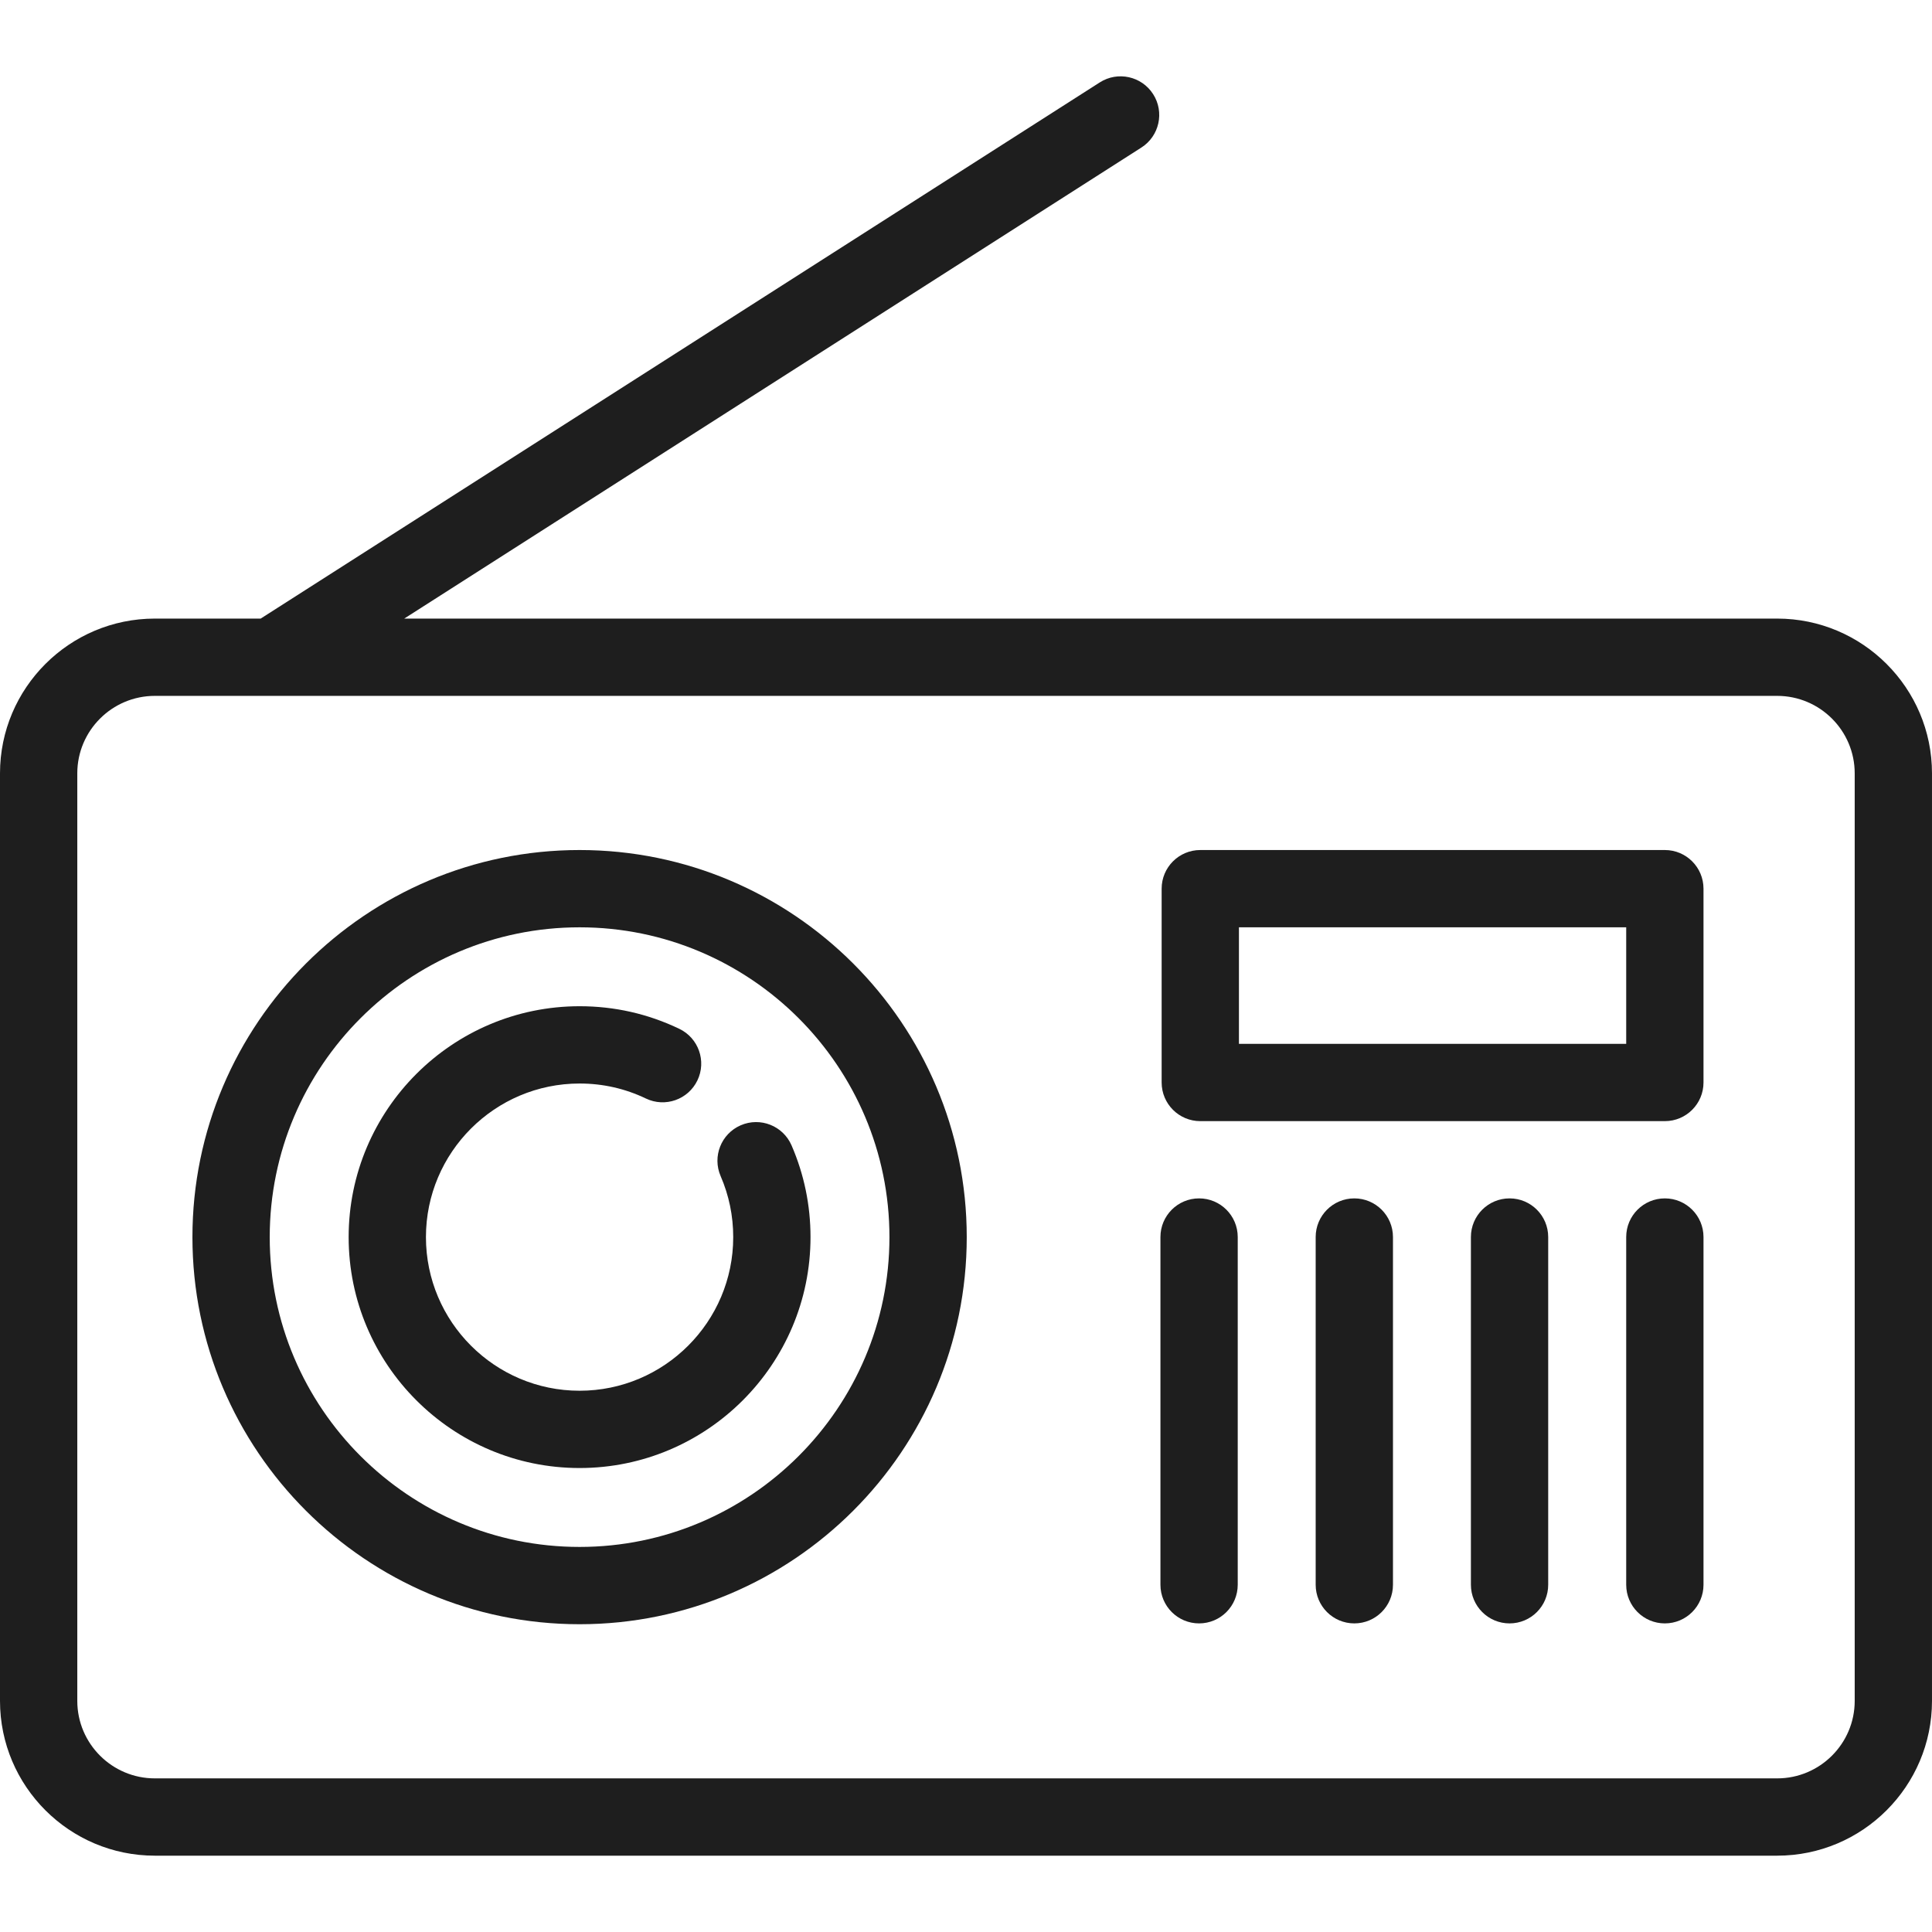
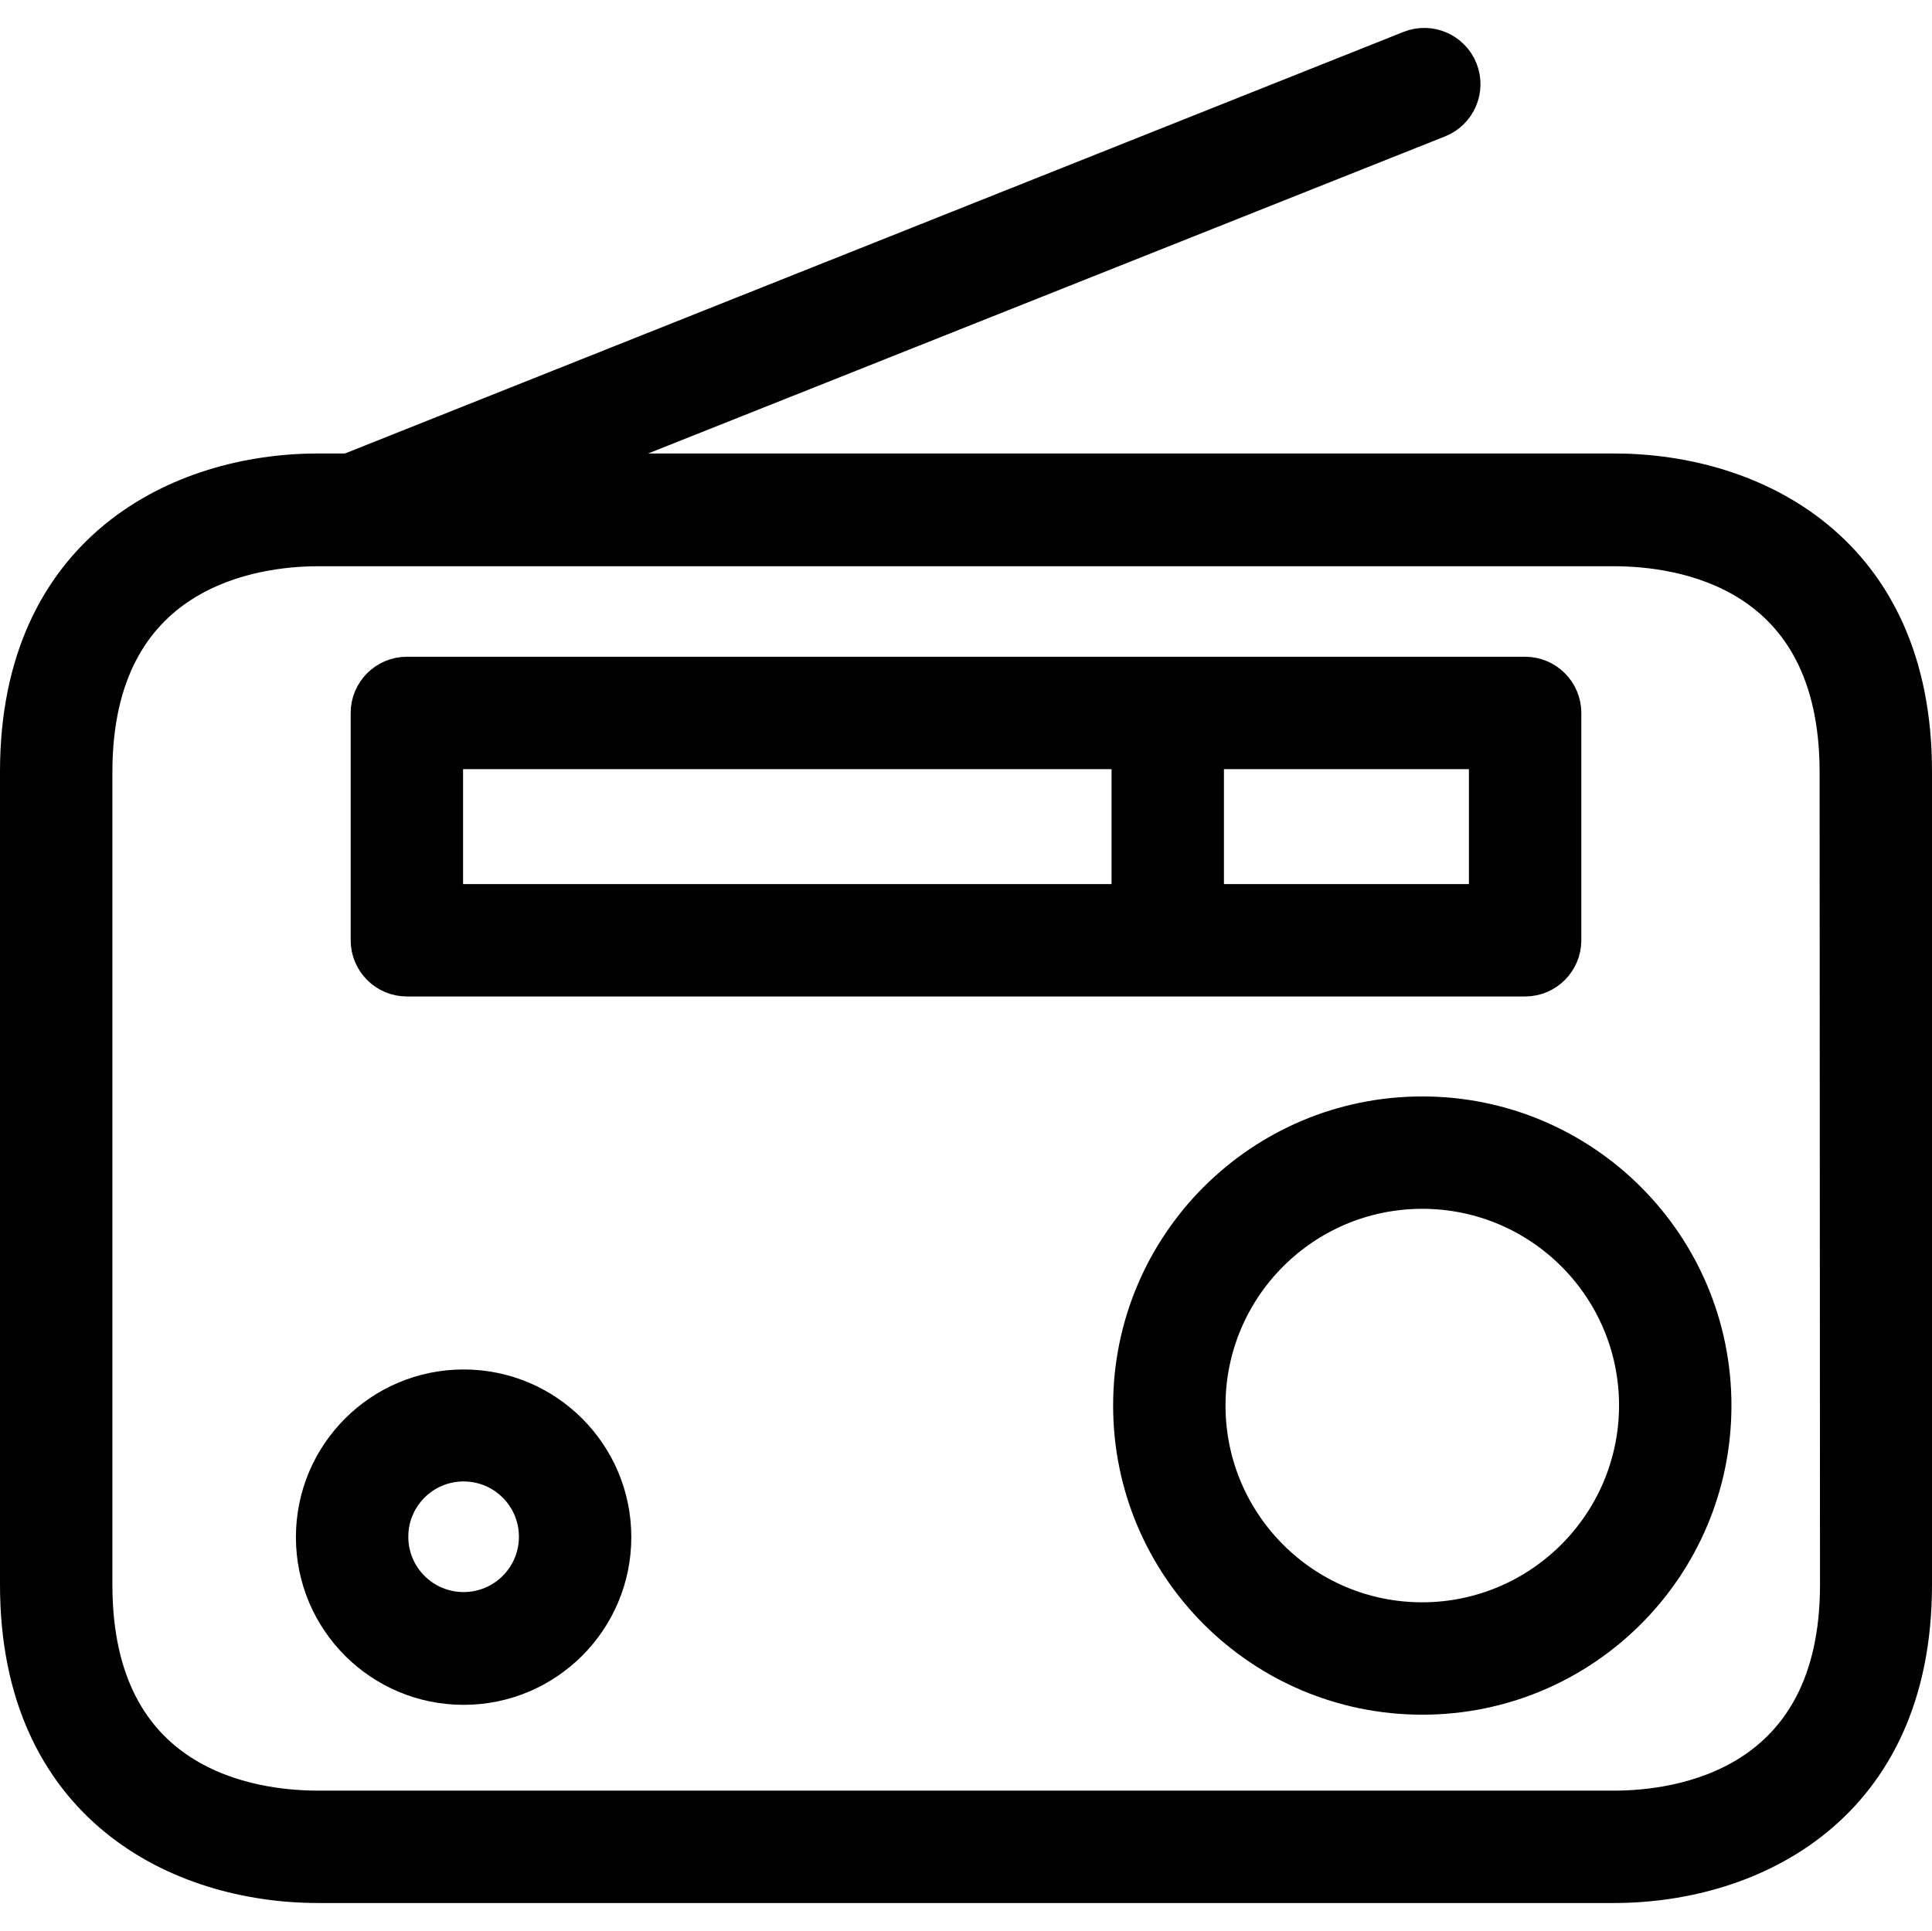
- <svg xmlns="http://www.w3.org/2000/svg" xml:space="preserve" style="enable-background:new 0 0 399.935 399.935;" viewBox="0 0 399.935 399.935" y="0px" x="0px" id="Capa_1" version="1.1">
-   <defs id="defs884" />
-   <g style="fill:#1e1e1e;fill-opacity:1;stroke:none;stroke-opacity:1" id="g849">
-     <path style="fill:#1e1e1e;fill-opacity:1;stroke:none;stroke-opacity:1" id="path833" d="M367.885,128.051H83.678l152.597-97.509c3.723-2.379,4.813-7.326,2.434-11.049c-2.379-3.724-7.326-4.812-11.049-2.434   L53.963,128.051H32.05C14.377,128.051,0,142.423,0,160.089v192.008c0,17.666,14.377,32.038,32.05,32.038h335.835   c17.672,0,32.049-14.372,32.049-32.038V160.089C399.935,142.423,385.557,128.051,367.885,128.051z M383.935,352.096   c0,8.844-7.2,16.038-16.049,16.038H32.05c-8.85,0-16.05-7.194-16.05-16.038V160.089c0-8.844,7.2-16.038,16.05-16.038h24.242   c0.005,0,0.011,0.001,0.016,0.001c0.005,0,0.009-0.001,0.014-0.001h311.563c8.85,0,16.049,7.194,16.049,16.038V352.096z" />
-     <path style="fill:#1e1e1e;fill-opacity:1;stroke:none;stroke-opacity:1" id="path835" d="M119.977,175.961c-44.191,0-80.143,35.947-80.143,80.132s35.952,80.132,80.143,80.132   c44.191,0,80.144-35.947,80.144-80.132S164.168,175.961,119.977,175.961z M119.977,320.224c-35.369,0-64.143-28.77-64.143-64.132   s28.774-64.132,64.143-64.132c35.369,0,64.144,28.77,64.144,64.132S155.346,320.224,119.977,320.224z" />
-     <path style="fill:#1e1e1e;fill-opacity:1;stroke:none;stroke-opacity:1" id="path837" d="M344.634,175.961h-96.167c-4.418,0-8,3.582-8,8v40.121c0,4.418,3.582,8,8,8h96.167c4.418,0,8-3.582,8-8v-40.121   C352.634,179.543,349.052,175.961,344.634,175.961z M336.634,216.082h-80.167v-24.121h80.167V216.082z" />
-     <path style="fill:#1e1e1e;fill-opacity:1;stroke:none;stroke-opacity:1" id="path839" d="M248.217,248.072c-4.418,0-8,3.582-8,8v71.98c0,4.418,3.582,8,8,8s8-3.582,8-8v-71.98   C256.217,251.654,252.636,248.072,248.217,248.072z" />
-     <path style="fill:#1e1e1e;fill-opacity:1;stroke:none;stroke-opacity:1" id="path841" d="M280.352,248.072c-4.418,0-8,3.582-8,8v71.98c0,4.418,3.582,8,8,8s8-3.582,8-8v-71.98   C288.352,251.654,284.771,248.072,280.352,248.072z" />
-     <path style="fill:#1e1e1e;fill-opacity:1;stroke:none;stroke-opacity:1" id="path843" d="M312.486,248.072c-4.418,0-8,3.582-8,8v71.98c0,4.418,3.582,8,8,8s8-3.582,8-8v-71.98   C320.486,251.654,316.905,248.072,312.486,248.072z" />
-     <path style="fill:#1e1e1e;fill-opacity:1;stroke:none;stroke-opacity:1" id="path845" d="M344.634,248.072c-4.418,0-8,3.582-8,8v71.98c0,4.418,3.582,8,8,8s8-3.582,8-8v-71.98   C352.634,251.654,349.052,248.072,344.634,248.072z" />
-     <path style="fill:#1e1e1e;fill-opacity:1;stroke:none;stroke-opacity:1" id="path847" d="M153.333,232.94c-4.054,1.757-5.915,6.468-4.158,10.521c1.729,3.989,2.606,8.239,2.606,12.631   c0,17.533-14.268,31.798-31.805,31.798c-17.537,0-31.804-14.265-31.804-31.798s14.267-31.798,31.804-31.798   c4.811,0,9.428,1.044,13.724,3.103c3.985,1.912,8.762,0.227,10.672-3.756c1.91-3.984,0.228-8.763-3.757-10.672   c-6.471-3.103-13.416-4.675-20.639-4.675c-26.359,0-47.804,21.442-47.804,47.798s21.445,47.798,47.804,47.798   c26.36,0,47.805-21.442,47.805-47.798c0-6.594-1.321-12.985-3.926-18.994C162.098,233.044,157.389,231.182,153.333,232.94z" />
+ <svg xmlns="http://www.w3.org/2000/svg" id="svg9930" width="690.279" viewBox="0 -8 518.005 517.5" version="1.1" height="690">
+   <defs id="defs9934" />
+   <g transform="translate(0,7.499845)" id="g10508">
+     <path id="path9919" style="fill:#000000;fill-opacity:1;fill-rule:nonzero;stroke:#000000;stroke-width:9.005;stroke-miterlimit:4;stroke-dasharray:none;stroke-opacity:1" d="M 432.682,110.452 H 150.292 L 385.776,16.745 c 5.43,-2.156 8.07,-8.305 5.918,-13.734 -2.156,-5.43 -8.305,-8.07 -13.734,-5.918 L 93.35,110.452 h -8.027 c -37.293,0 -80.82,21.129 -80.82,80.82 v 218.051 c 0,59.691 43.527,80.82 80.82,80.82 H 432.682 c 37.293,0 80.82,-21.129 80.82,-80.82 V 191.378 c 0.105,-59.691 -43.211,-80.926 -80.82,-80.926 z m 59.797,298.871 c 0,53.879 -42.258,59.691 -59.691,59.691 H 85.323 c -17.961,0 -59.691,-5.812 -59.691,-59.691 V 191.378 c 0,-53.879 42.258,-59.691 59.691,-59.691 H 432.682 c 17.961,0 59.691,5.812 59.691,59.691 z m 0,0" />
+     <path id="path9921" style="fill:#000000;fill-opacity:1;fill-rule:nonzero;stroke:#000000;stroke-width:9.005;stroke-miterlimit:4;stroke-dasharray:none;stroke-opacity:1" d="m 109.092,247.053 h 299.82 c 5.832,0 10.566,-4.734 10.566,-10.566 v -60.957 c 0,-5.832 -4.734,-10.566 -10.566,-10.566 H 109.092 c -5.832,0 -10.566,4.734 -10.566,10.566 v 60.957 c 0,5.832 4.734,10.566 10.566,10.566 z m 289.258,-21.133 h -74.691 v -39.828 h 74.691 z M 119.655,186.093 h 182.875 v 39.828 h -182.875 z m 0,0" />
+     <path id="path9923" style="fill:#000000;fill-opacity:1;fill-rule:nonzero;stroke:#000000;stroke-width:9.005;stroke-miterlimit:4;stroke-dasharray:none;stroke-opacity:1" d="m 381.339,282.866 c -43.293,0 -78.387,35.094 -78.387,78.387 0,43.297 35.094,78.391 78.387,78.391 43.297,0 78.391,-35.094 78.391,-78.391 0,-43.293 -35.098,-78.387 -78.391,-78.387 z m 0,135.648 c -31.617,0 -57.258,-25.641 -57.258,-57.262 0,-31.617 25.641,-57.258 57.258,-57.258 31.621,0 57.262,25.641 57.262,57.258 -0.062,31.602 -25.664,57.199 -57.262,57.262 z m 0,0" />
+     <path id="path9927" style="fill:#000000;fill-opacity:1;fill-rule:nonzero;stroke:#000000;stroke-width:9.005;stroke-miterlimit:4;stroke-dasharray:none;stroke-opacity:1" d="m 124.303,356.077 c -22.344,0 -40.461,18.121 -40.461,40.461 0,22.348 18.117,40.465 40.461,40.465 22.344,0 40.461,-18.121 40.461,-40.465 0.004,-22.352 -18.117,-40.461 -40.461,-40.461 z m 0,59.691 c -10.68,0 -19.332,-8.652 -19.332,-19.332 0,-10.684 8.652,-19.336 19.332,-19.336 10.68,0 19.332,8.652 19.332,19.336 0,10.68 -8.652,19.332 -19.332,19.332 z m 0,0" />
  </g>
-   <g id="g851">
- </g>
-   <g id="g853">
- </g>
-   <g id="g855">
- </g>
-   <g id="g857">
- </g>
-   <g id="g859">
- </g>
-   <g id="g861">
- </g>
-   <g id="g863">
- </g>
-   <g id="g865">
- </g>
-   <g id="g867">
- </g>
-   <g id="g869">
- </g>
-   <g id="g871">
- </g>
-   <g id="g873">
- </g>
-   <g id="g875">
- </g>
-   <g id="g877">
- </g>
-   <g id="g879">
- </g>
</svg>
